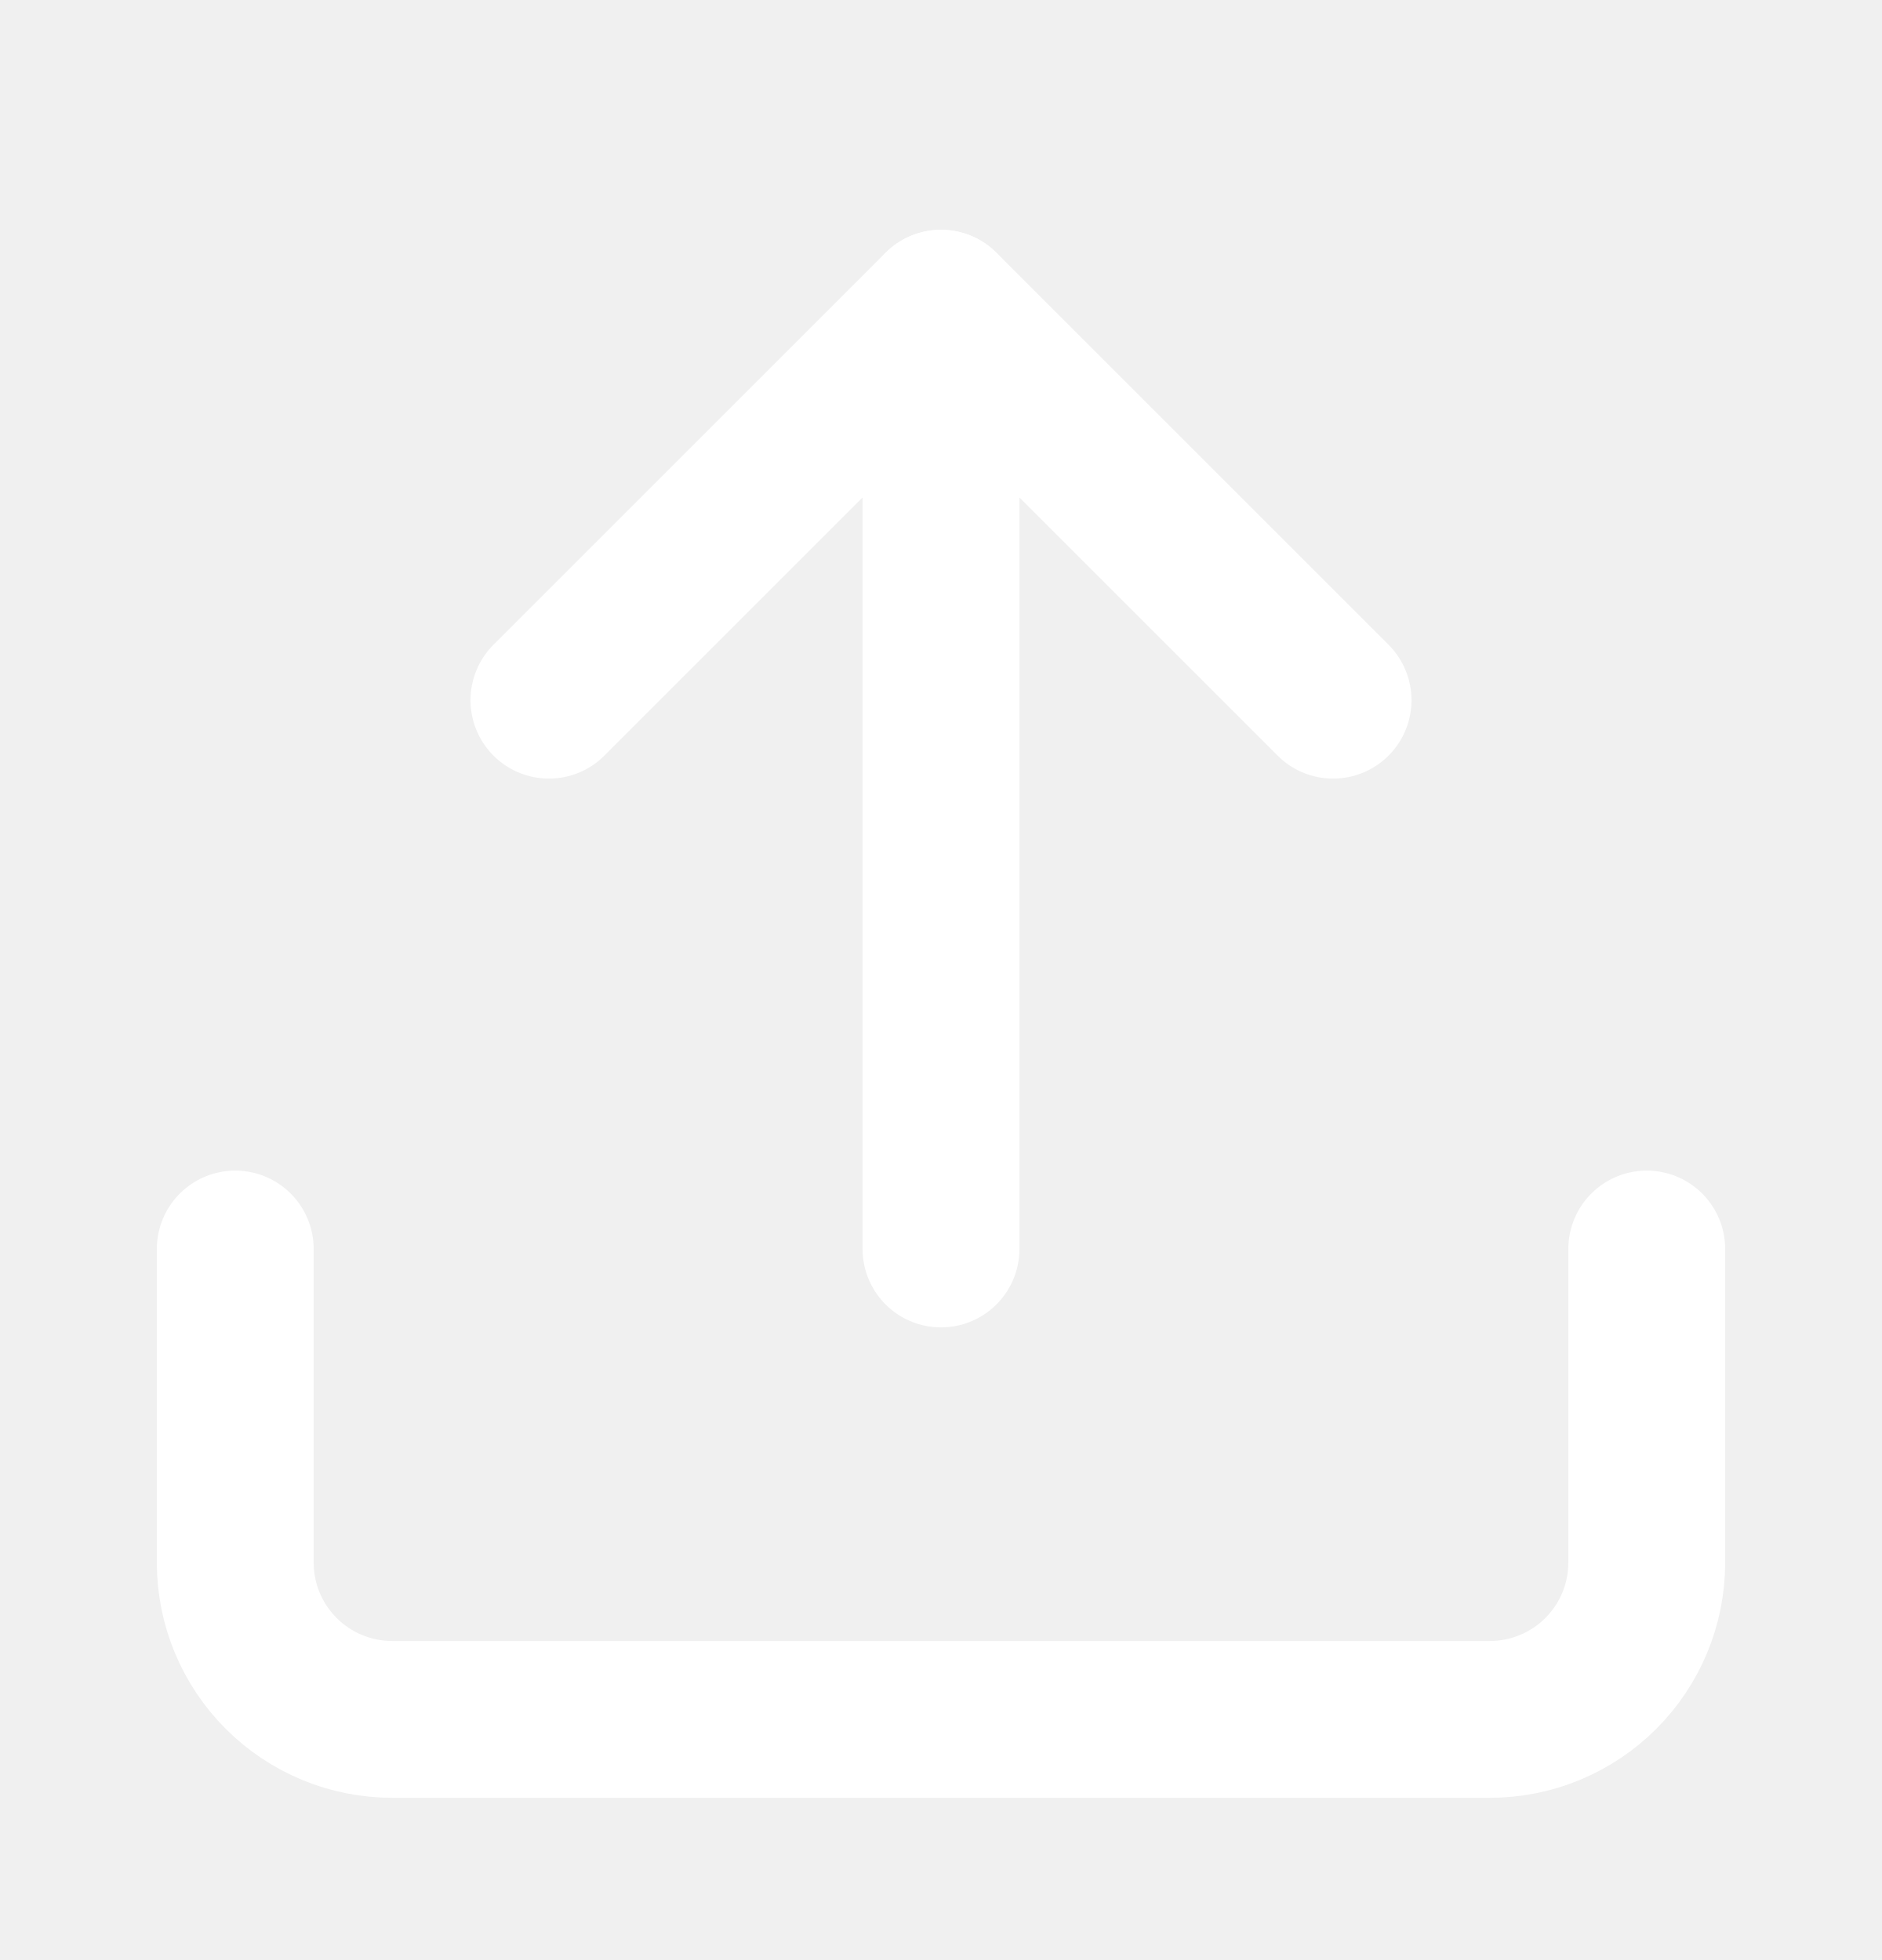
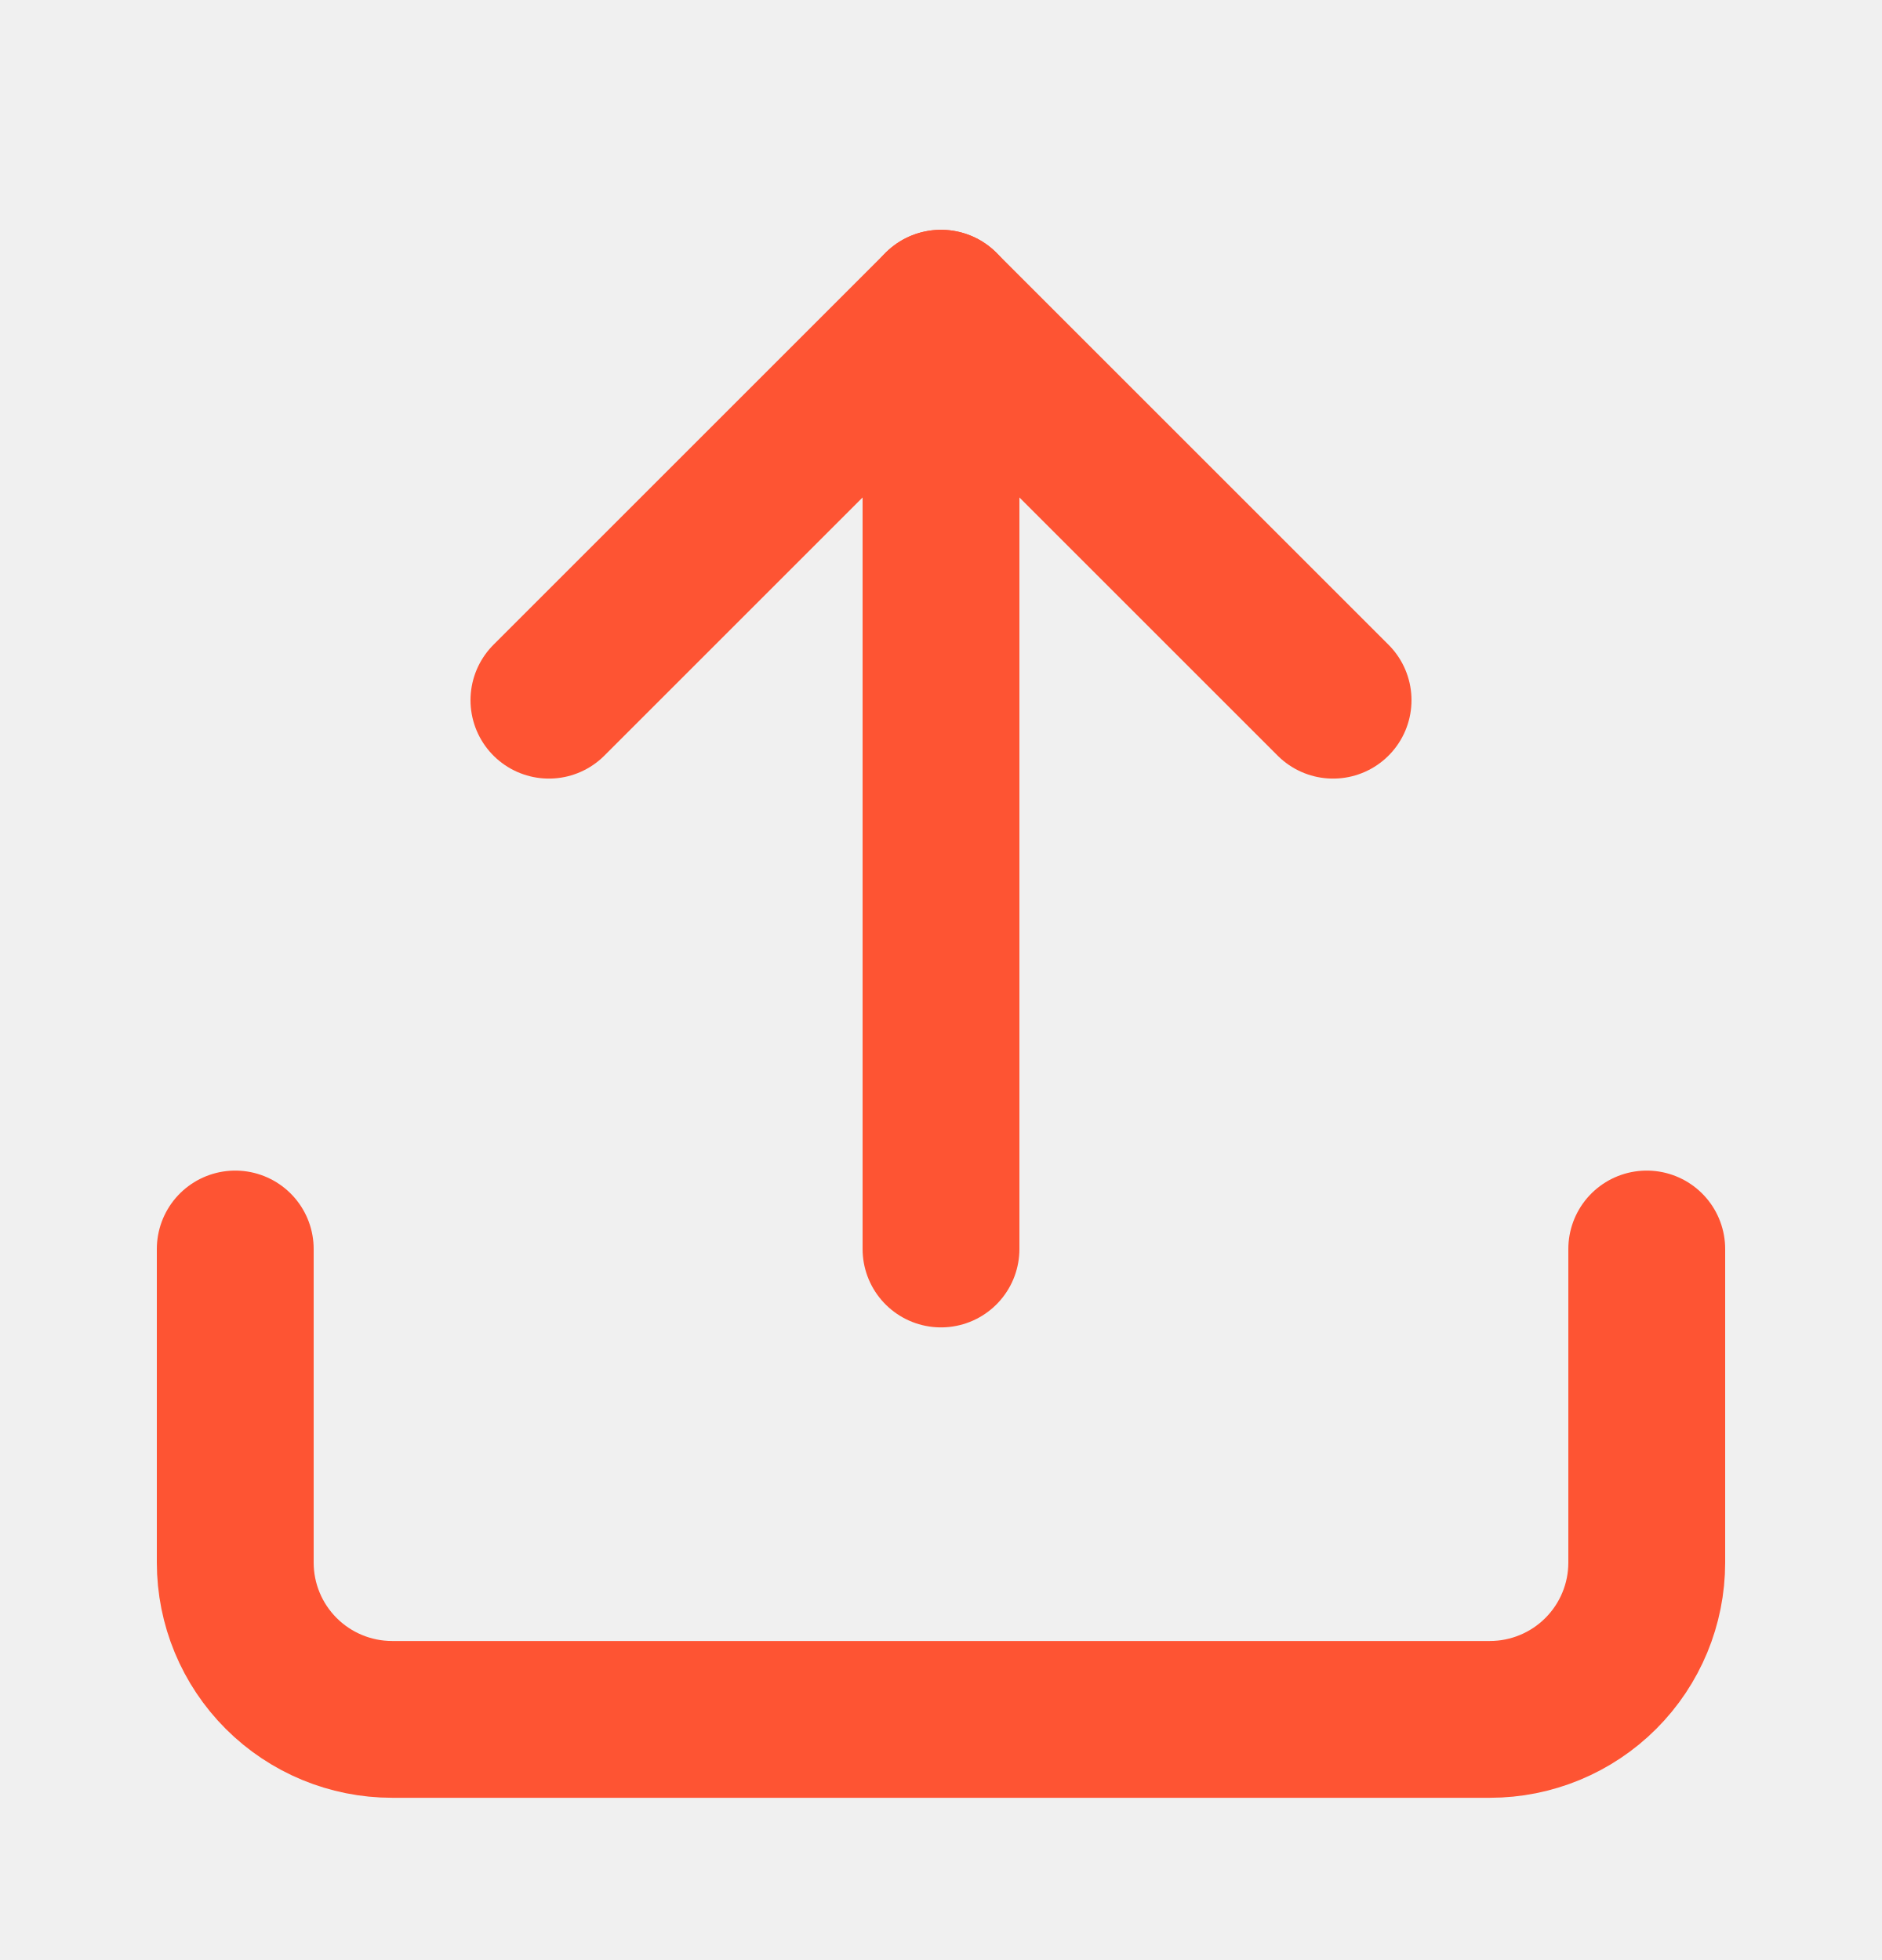
<svg xmlns="http://www.w3.org/2000/svg" width="24" height="25" viewBox="0 0 24 25" fill="none">
-   <path d="M21 15.931V19.931C21 20.462 20.789 20.97 20.414 21.345C20.039 21.72 19.53 21.931 19 21.931H5C4.47 21.931 3.961 21.72 3.586 21.345C3.211 20.97 3 20.462 3 19.931V15.931" stroke="white" stroke-width="2" stroke-linecap="round" stroke-linejoin="round" />
-   <path d="M17 8.931L12 3.931L7 8.931" stroke="white" stroke-width="2" stroke-linecap="round" stroke-linejoin="round" />
-   <path d="M12 3.931V15.931" stroke="white" stroke-width="2" stroke-linecap="round" stroke-linejoin="round" />
+   <path d="M21 15.931V19.931C21 20.462 20.789 20.97 20.414 21.345C20.039 21.72 19.53 21.931 19 21.931H5C4.47 21.931 3.961 21.72 3.586 21.345C3.211 20.97 3 20.462 3 19.931V15.931" stroke="#FE5433" stroke-width="2" stroke-linecap="round" stroke-linejoin="round" />
+   <path d="M17 8.931L12 3.931L7 8.931" stroke="#FE5433" stroke-width="2" stroke-linecap="round" stroke-linejoin="round" />
+   <path d="M12 3.931V15.931" stroke="#FE5433" stroke-width="2" stroke-linecap="round" stroke-linejoin="round" />
</svg>
